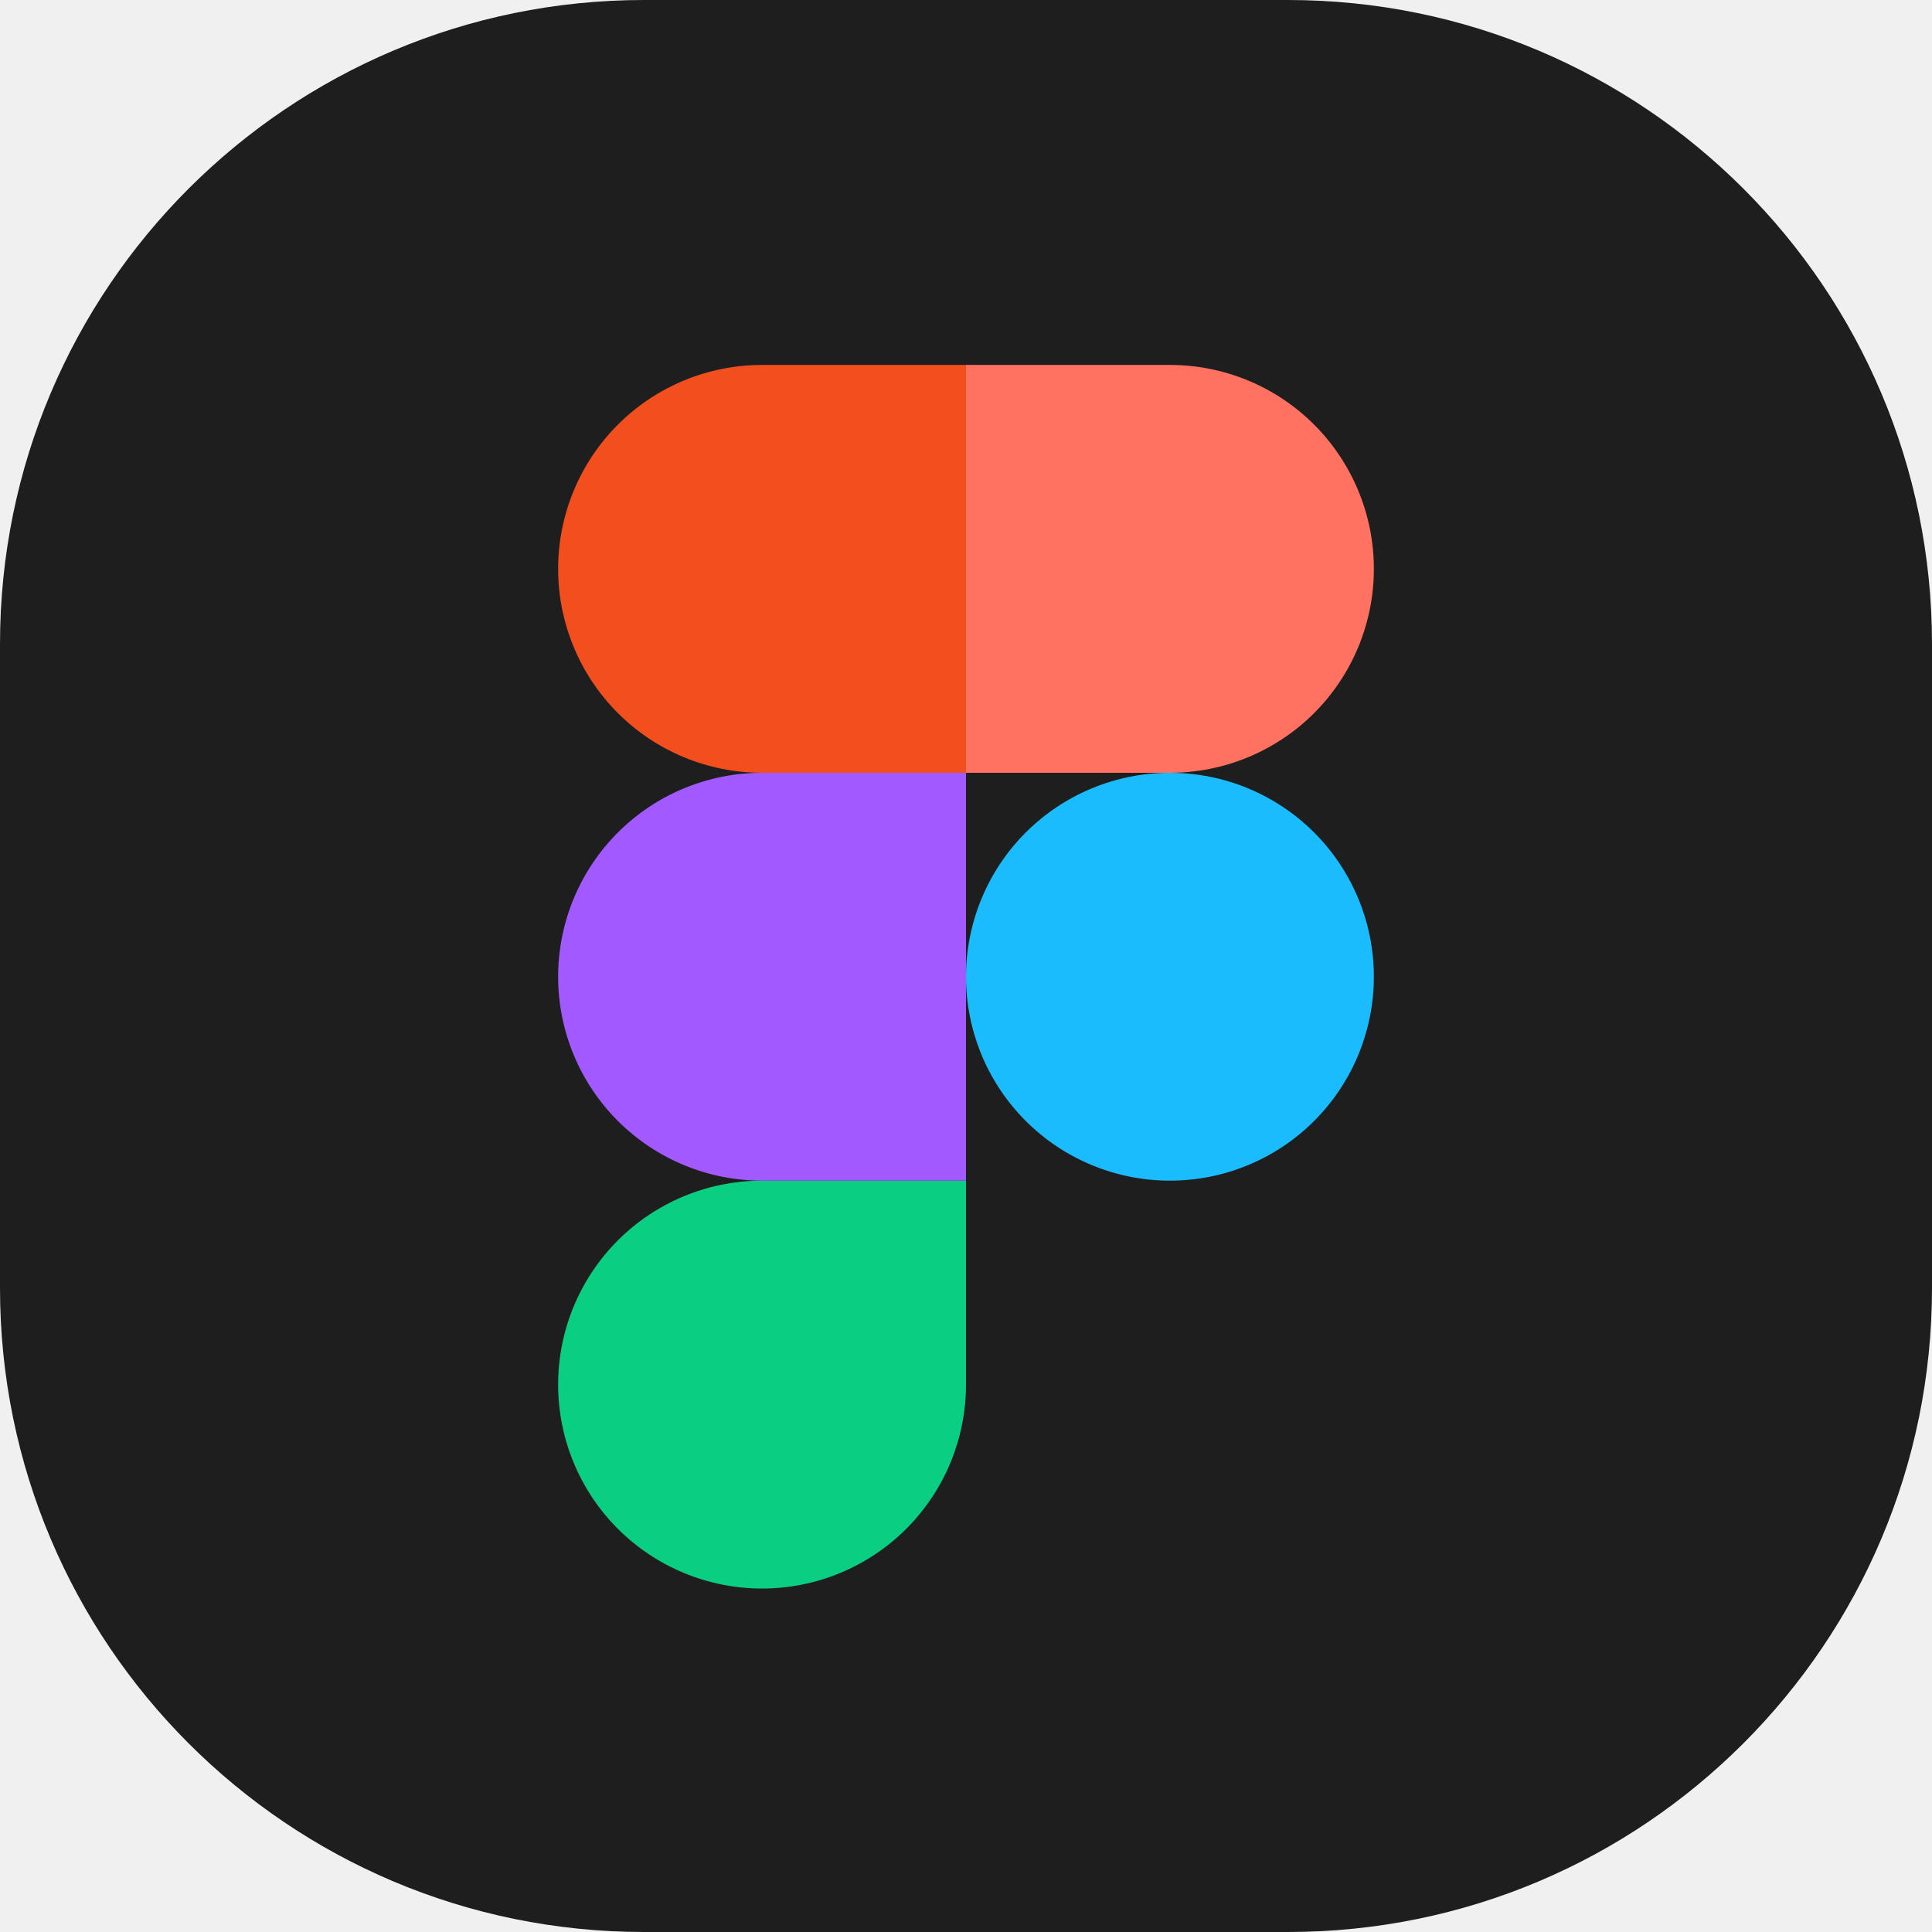
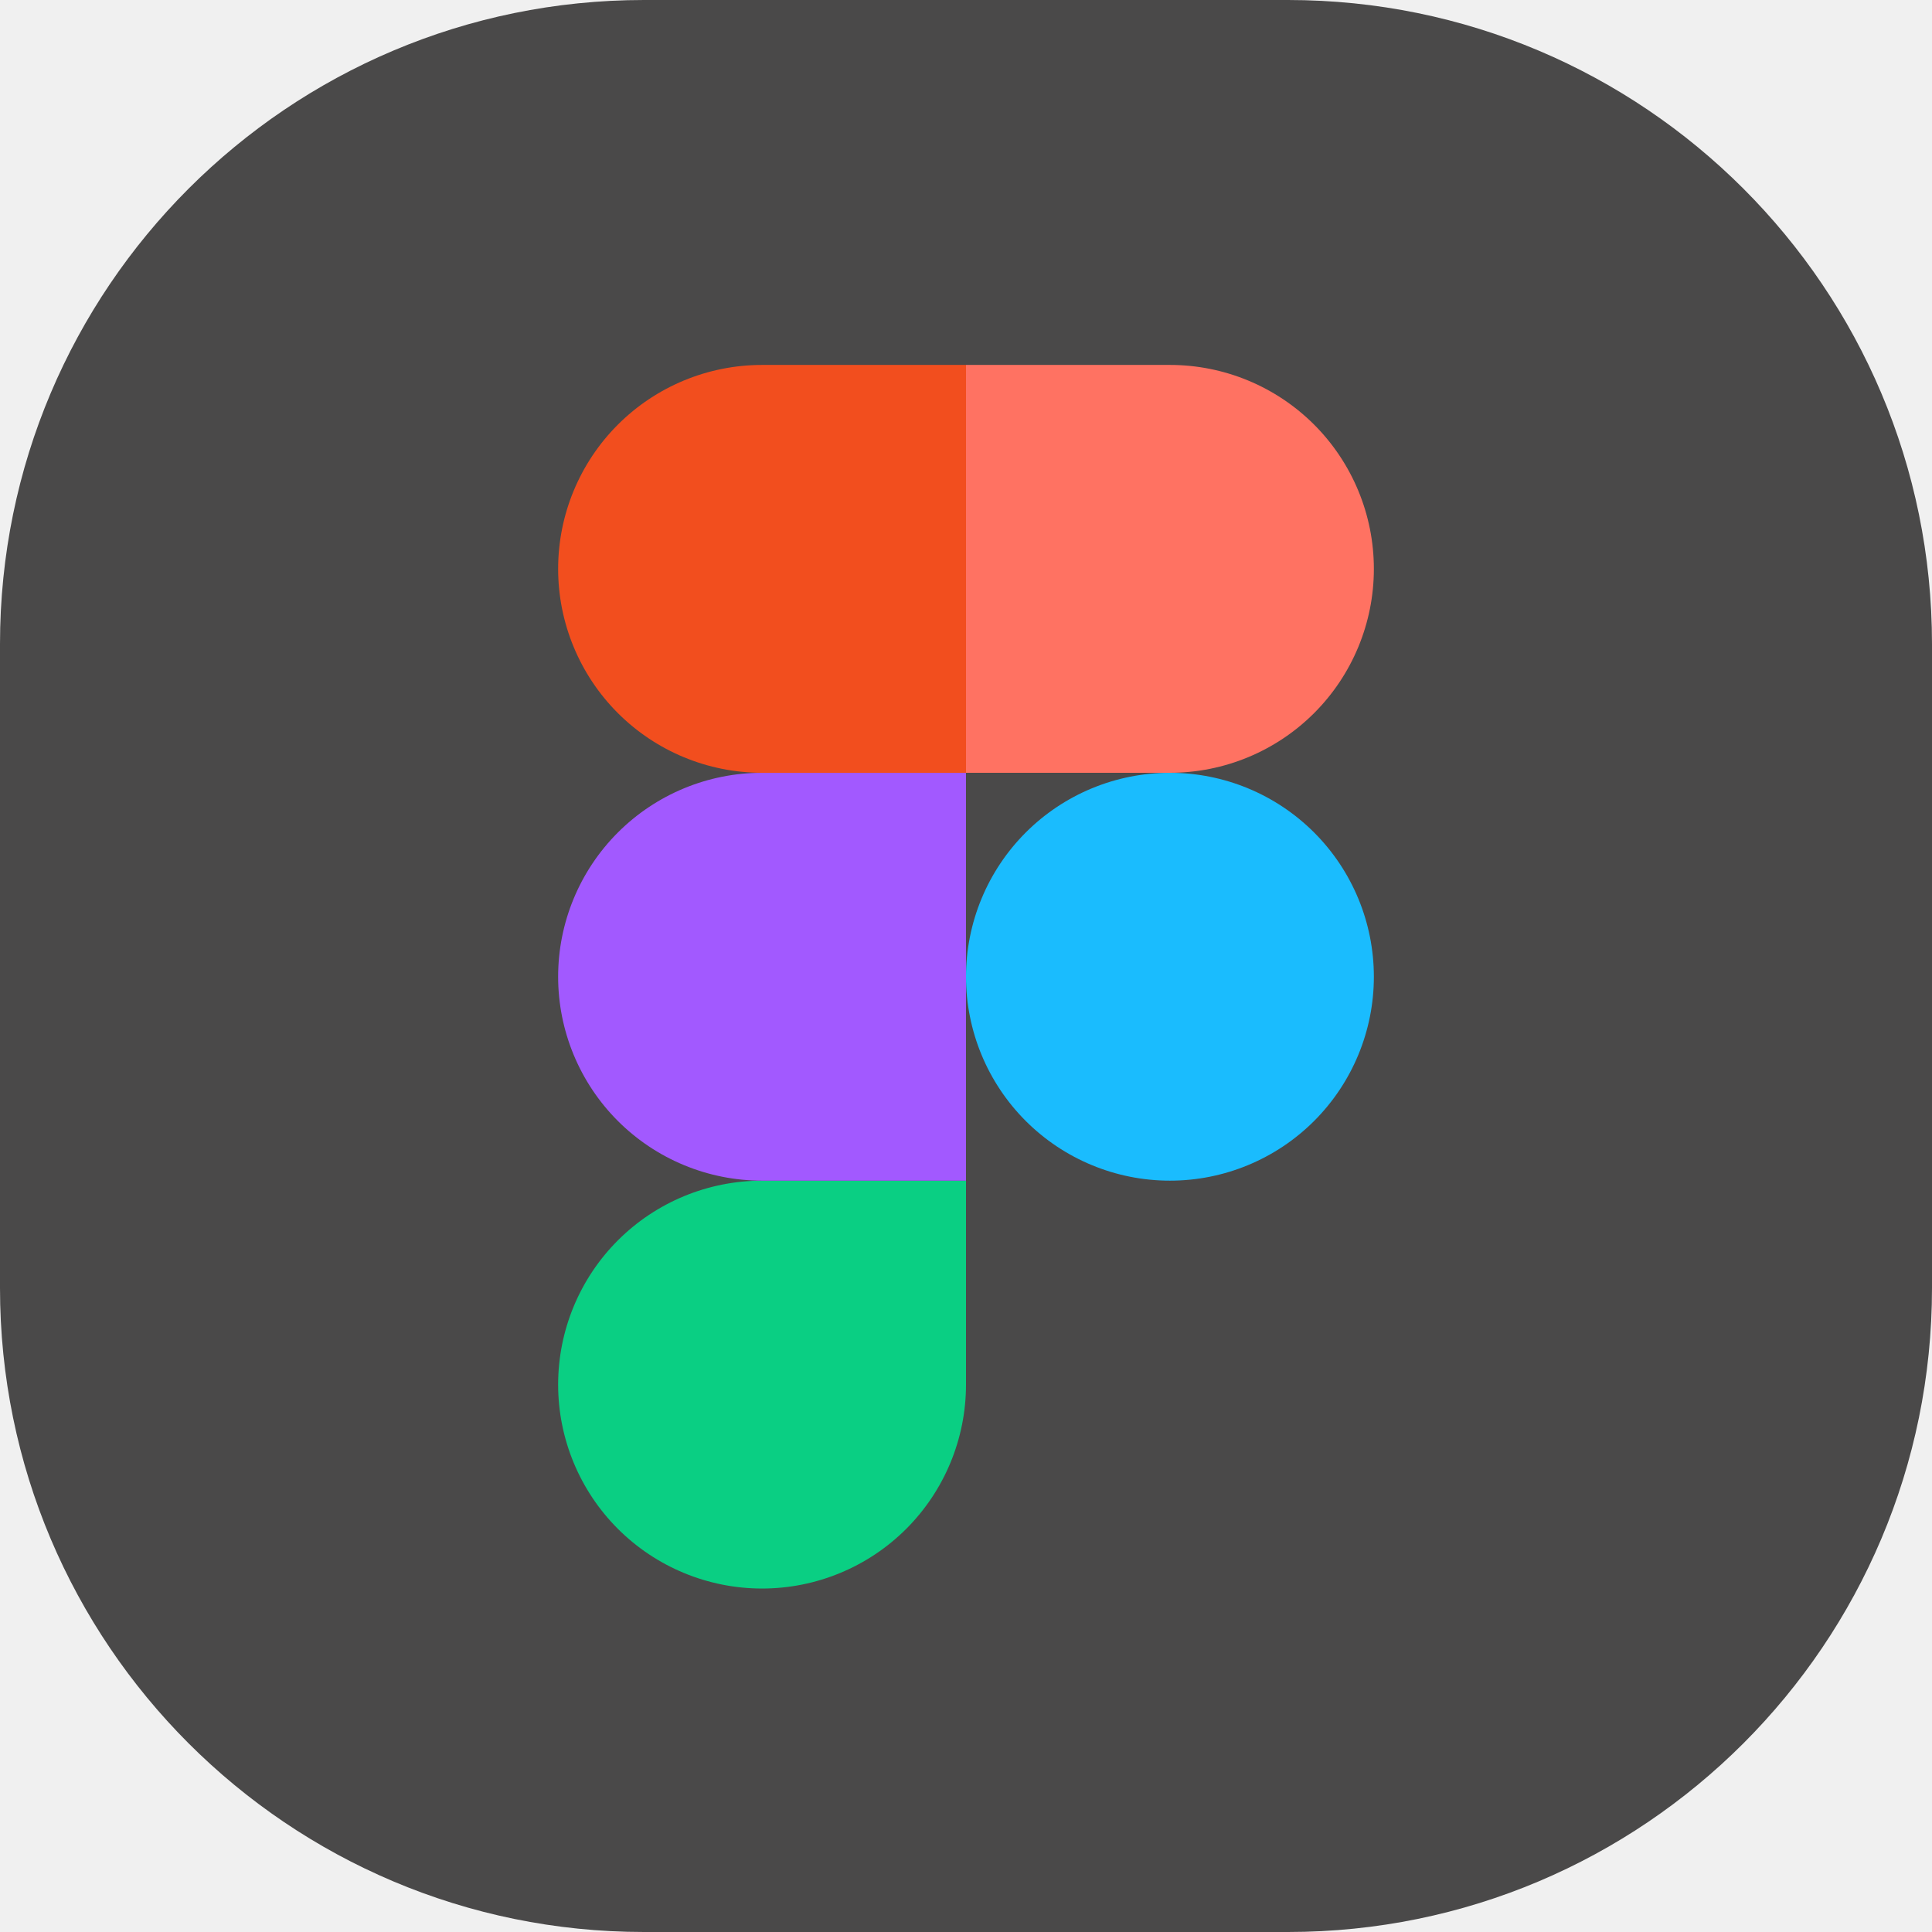
<svg xmlns="http://www.w3.org/2000/svg" width="90" height="90" viewBox="0 0 90 90" fill="none">
-   <rect width="90" height="90" rx="30" fill="#1E1E1E" />
+   <rect width="90" height="90" rx="30" fill="#4A4949" />
  <g clip-path="url(#clip0_1_136)">
    <path d="M45 45.5C45 42.98 46.001 40.564 47.782 38.782C49.564 37.001 51.98 36 54.5 36C57.02 36 59.436 37.001 61.218 38.782C62.999 40.564 64 42.98 64 45.5C64 48.02 62.999 50.436 61.218 52.218C59.436 53.999 57.02 55 54.5 55C51.98 55 49.564 53.999 47.782 52.218C46.001 50.436 45 48.02 45 45.5Z" fill="#1ABCFE" />
    <path d="M26 64.5C26 61.98 27.001 59.564 28.782 57.782C30.564 56.001 32.98 55 35.5 55H45V64.5C45 67.02 43.999 69.436 42.218 71.218C40.436 72.999 38.02 74 35.5 74C32.98 74 30.564 72.999 28.782 71.218C27.001 69.436 26 67.02 26 64.5V64.5Z" fill="#0ACF83" />
    <path d="M45 17V36H54.5C57.02 36 59.436 34.999 61.218 33.218C62.999 31.436 64 29.02 64 26.5C64 23.98 62.999 21.564 61.218 19.782C59.436 18.001 57.02 17 54.5 17H45Z" fill="#FF7262" />
    <path d="M26 26.5C26 29.02 27.001 31.436 28.782 33.218C30.564 34.999 32.98 36 35.5 36H45V17H35.5C32.98 17 30.564 18.001 28.782 19.782C27.001 21.564 26 23.98 26 26.5V26.5Z" fill="#F24E1E" />
    <path d="M26 45.5C26 48.02 27.001 50.436 28.782 52.218C30.564 53.999 32.98 55 35.5 55H45V36H35.5C32.98 36 30.564 37.001 28.782 38.782C27.001 40.564 26 42.98 26 45.5V45.5Z" fill="#A259FF" />
  </g>
  <defs>
    <clipPath id="clip0_1_136">
      <rect width="38" height="57" fill="white" transform="translate(26 17)" />
    </clipPath>
  </defs>
</svg>
